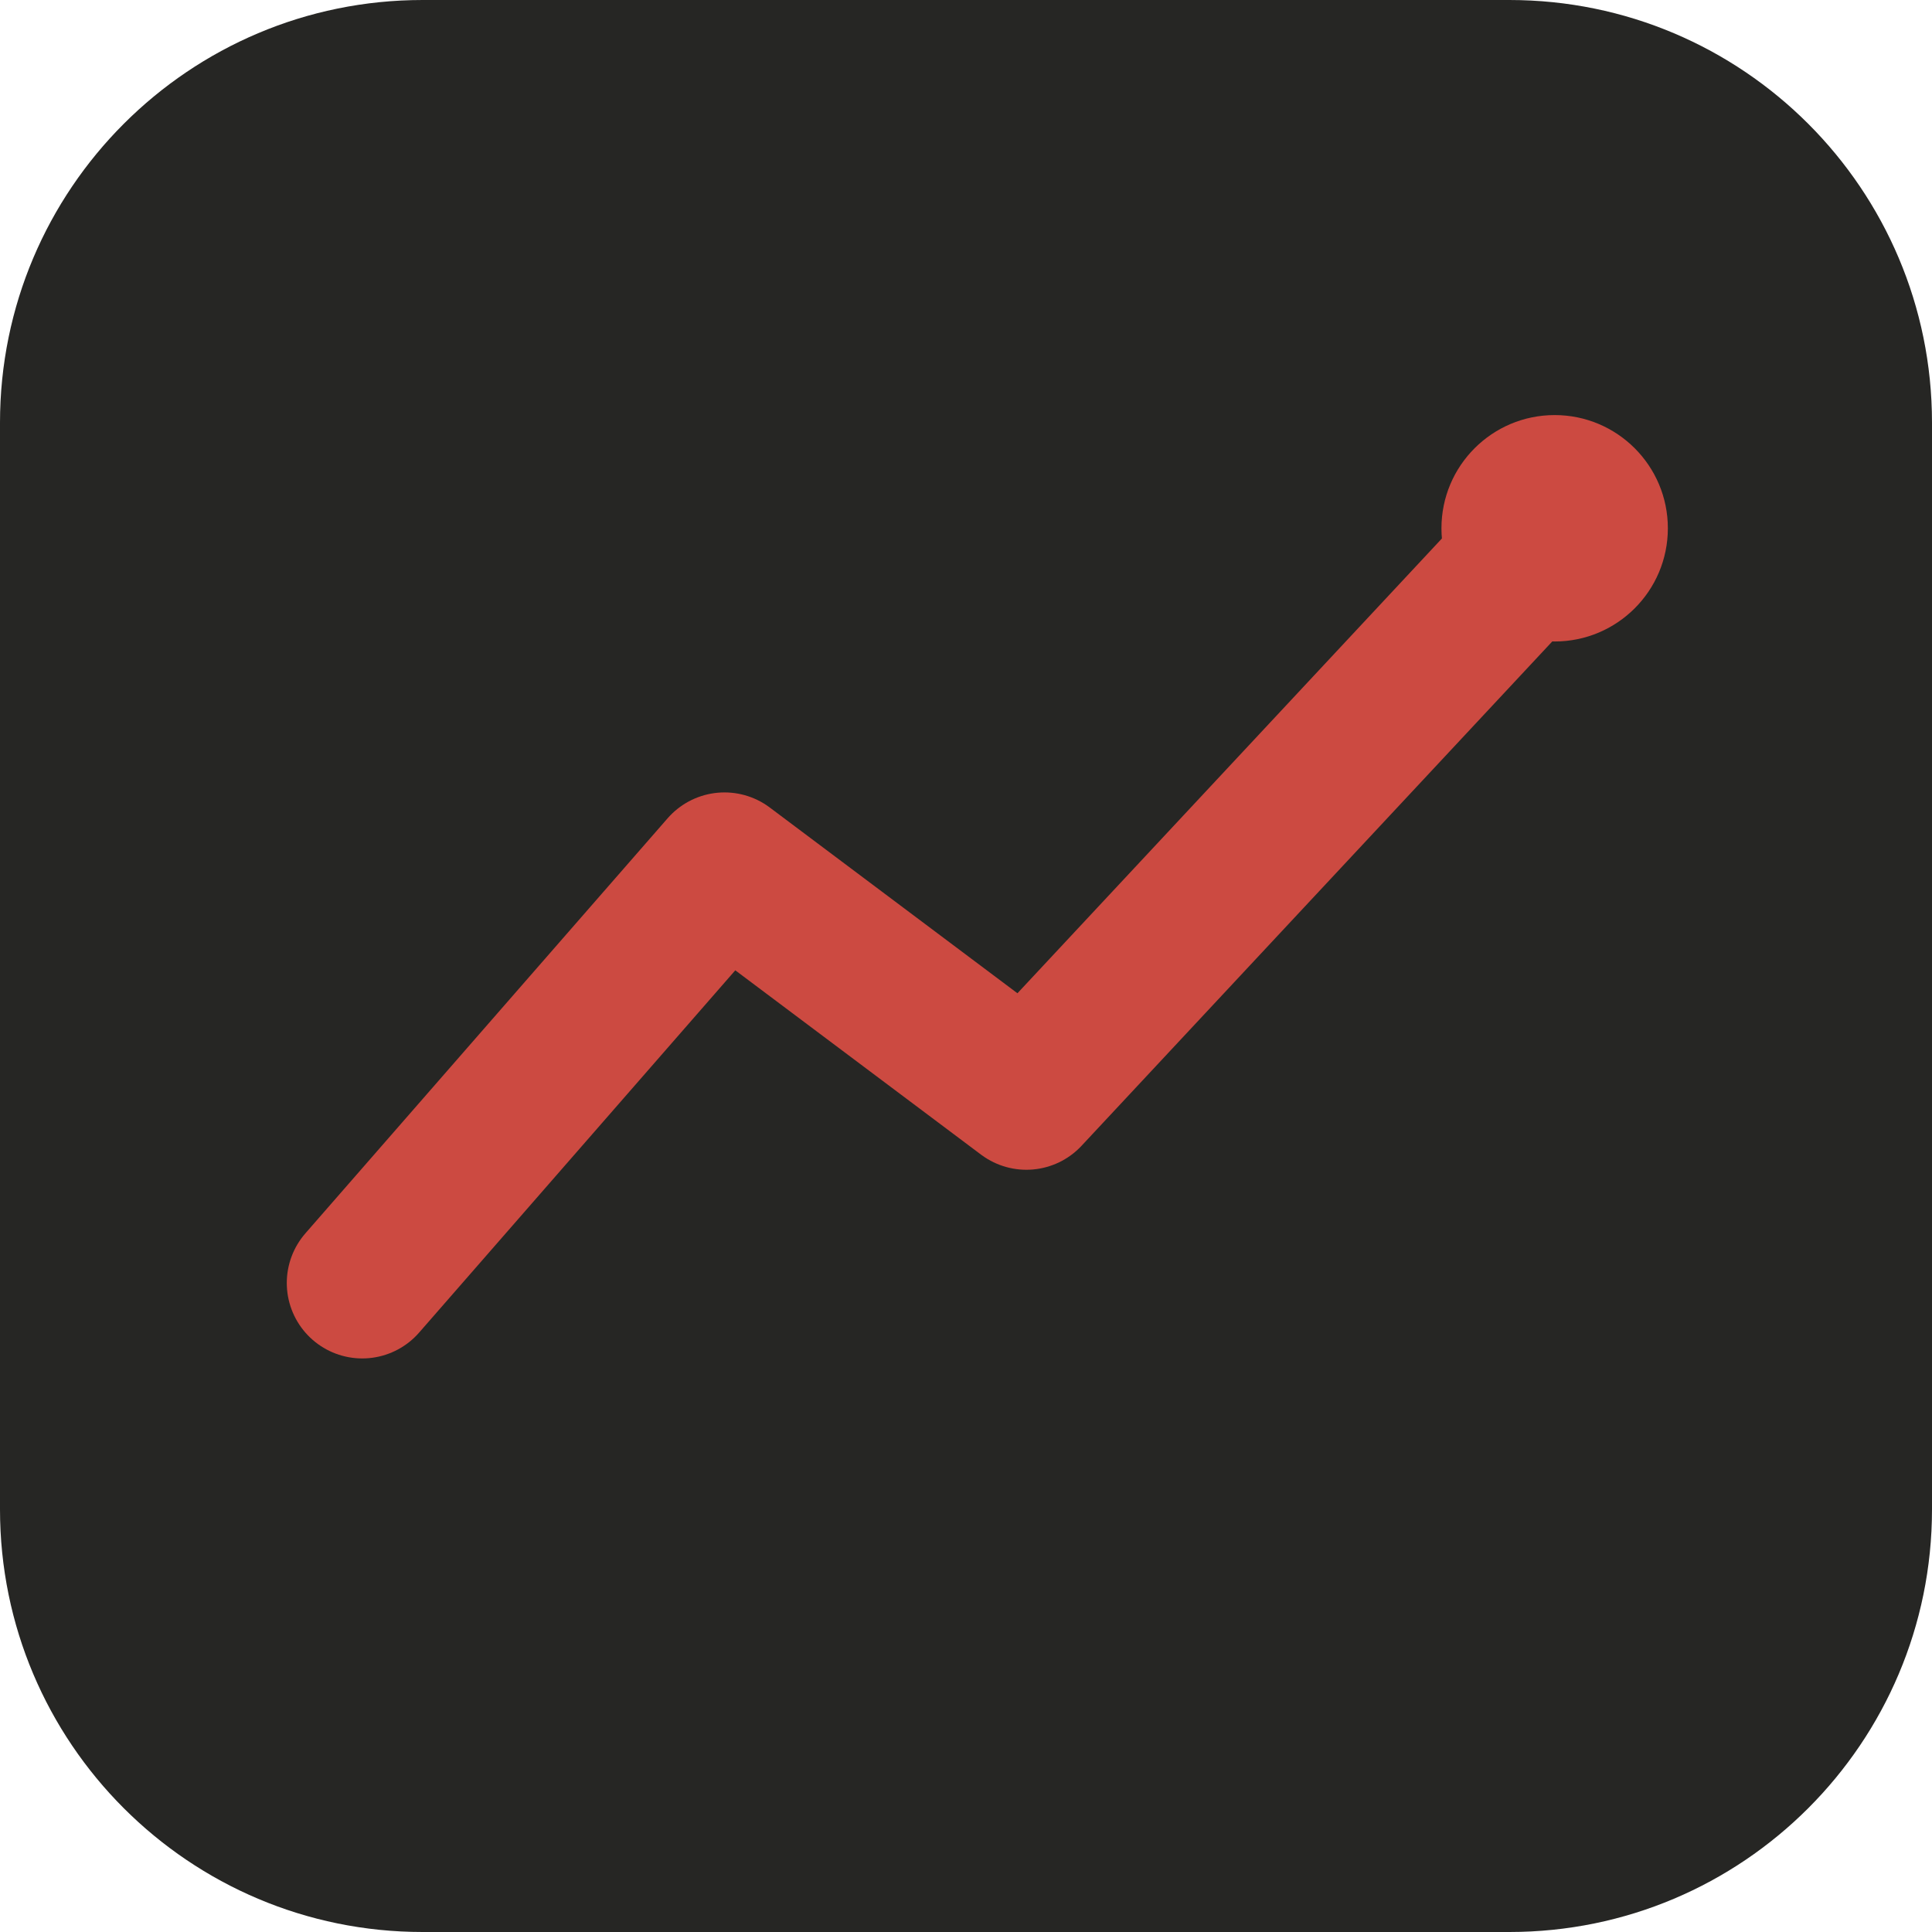
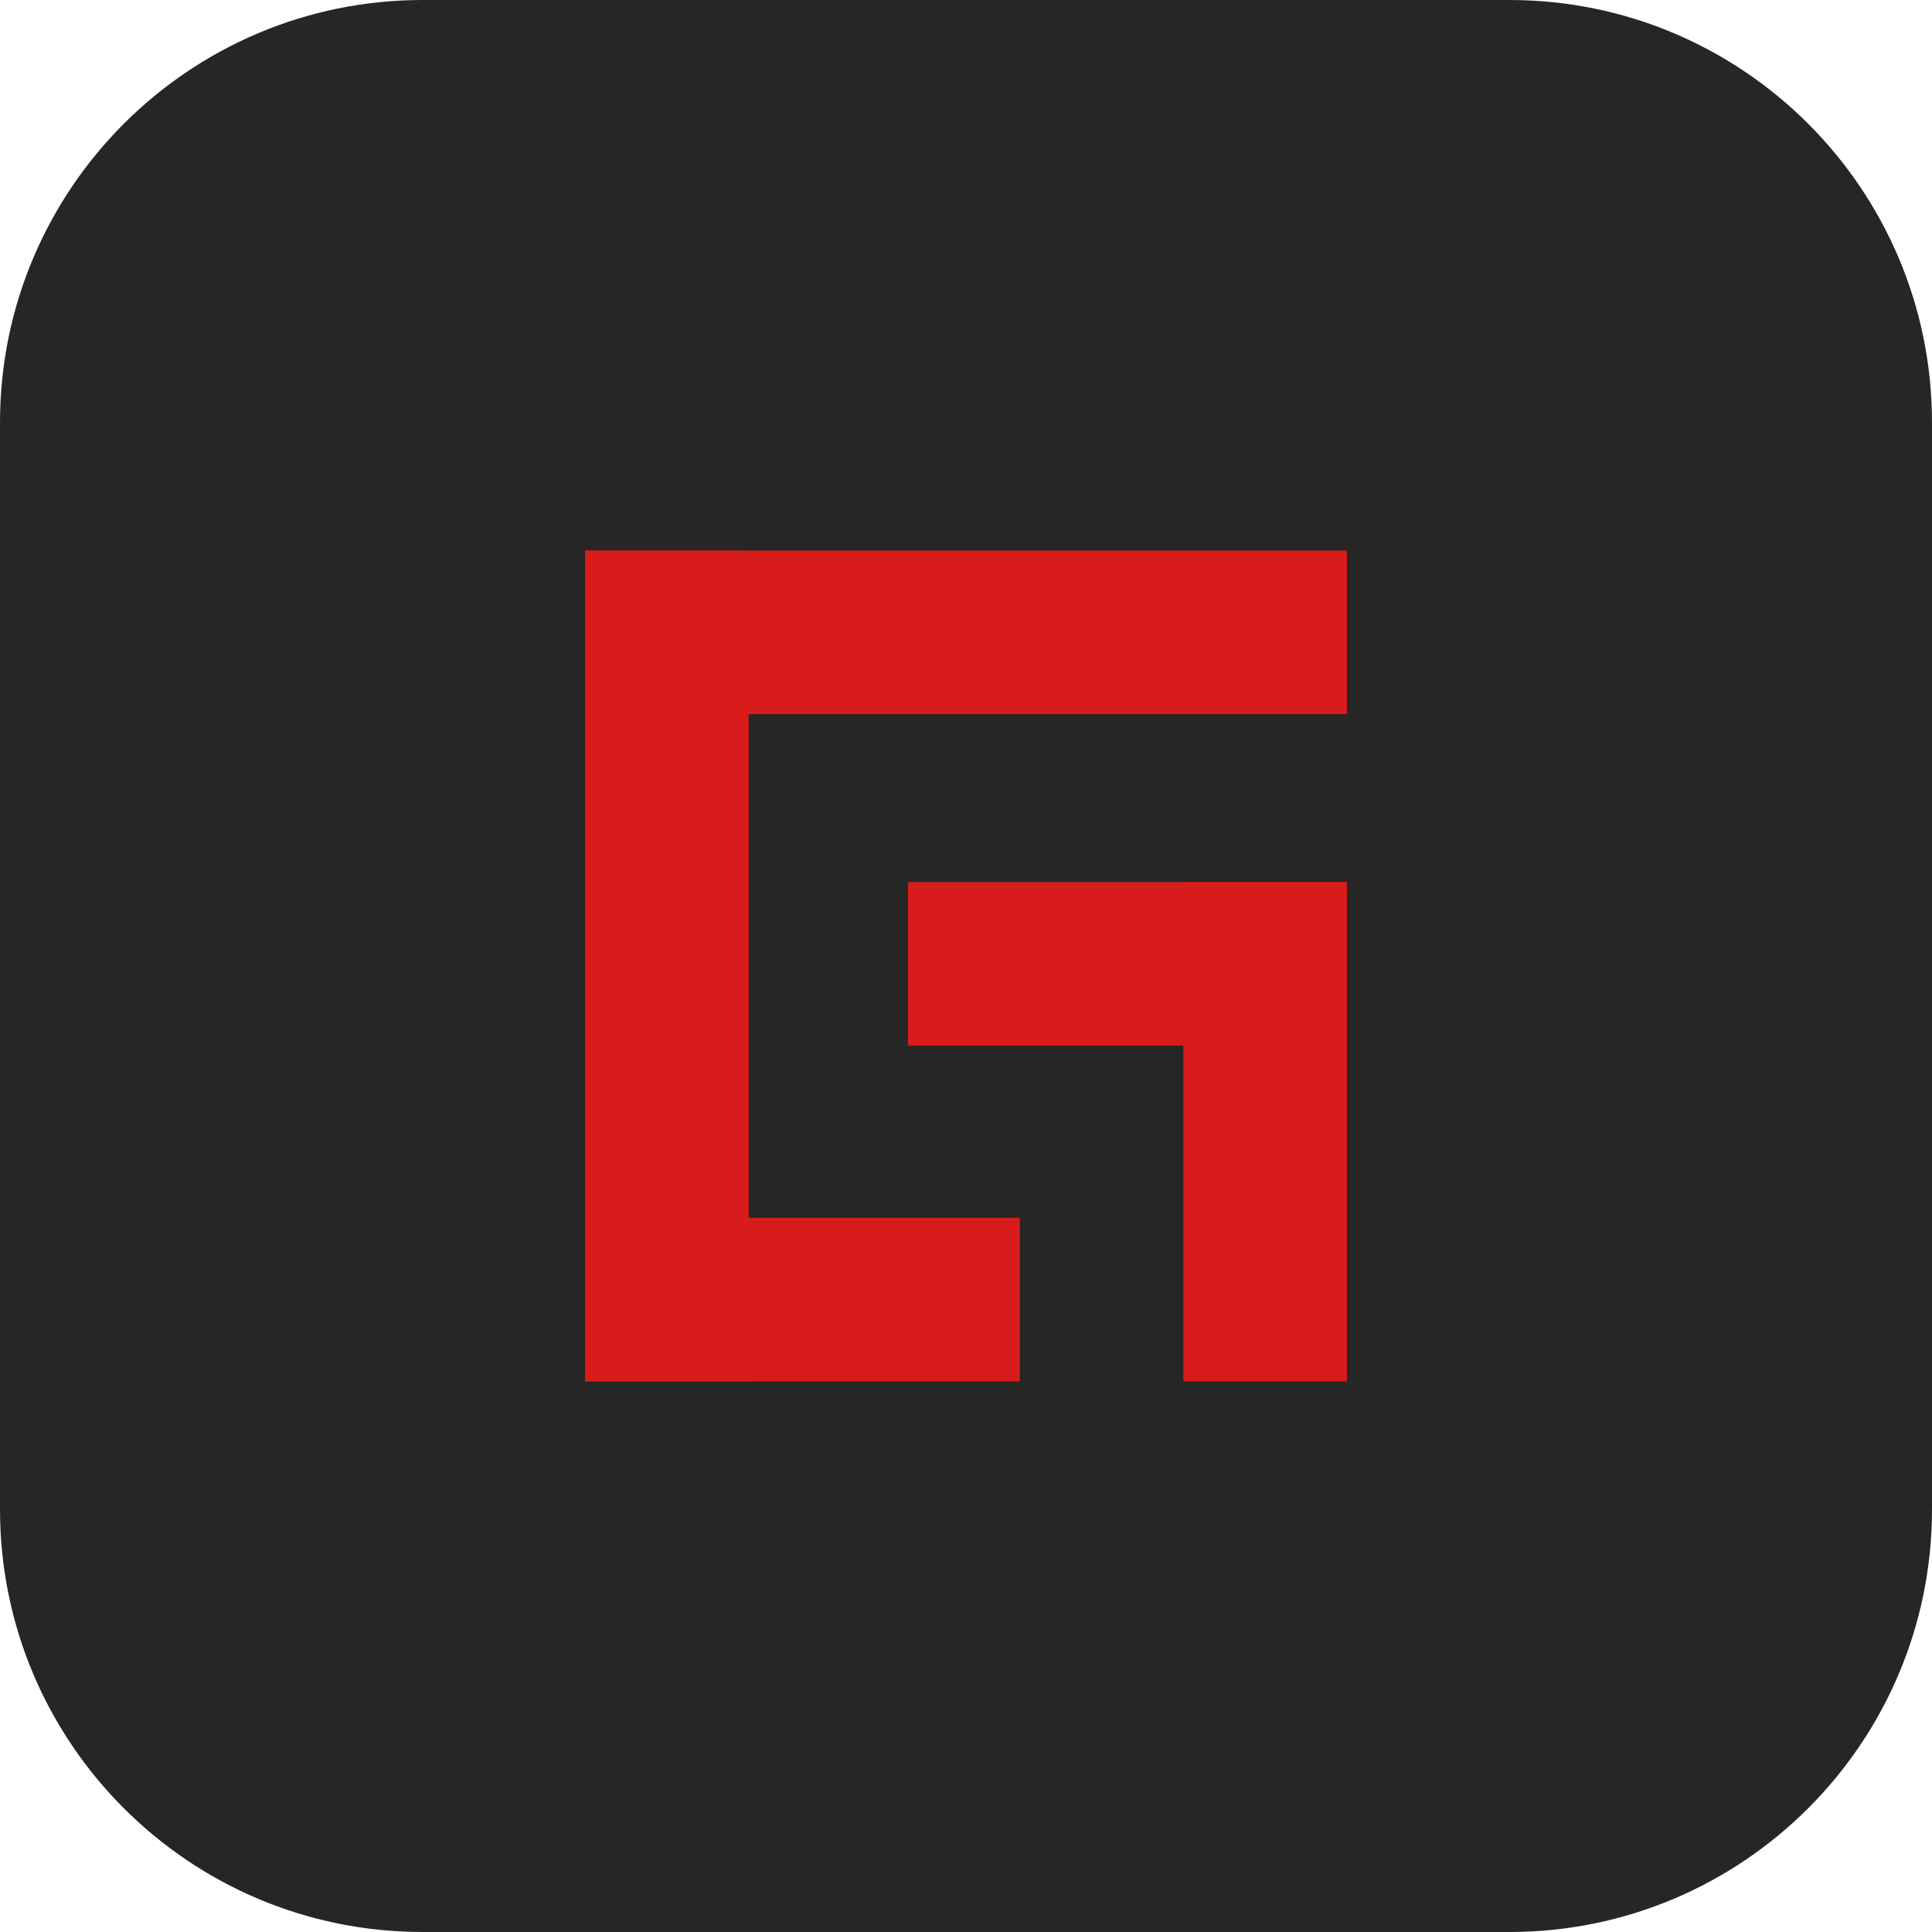
<svg xmlns="http://www.w3.org/2000/svg" viewBox="0 0 512 512">
  <rect width="512" height="512" rx="112" fill="#262624" />
-   <path d="M96 340l96-110 80 60 140-150" fill="none" stroke="#cc4a41" stroke-width="40" stroke-linecap="round" stroke-linejoin="round" />
-   <circle cx="412" cy="140" r="30" fill="#cc4a41" />
+   <g fill="#d81c1b">
+     <rect x="155.05" y="145.92" width="201.91" height="43.35" />
+     <rect x="155.05" y="145.92" width="43.35" height="220.16" />
+     <rect x="155.05" y="322.73" width="115.21" height="43.35" />
+     <rect x="240.60" y="233.76" width="116.35" height="43.35" />
+     <rect x="313.61" y="233.76" width="43.35" height="132.32" />
+   </g>
</svg>
